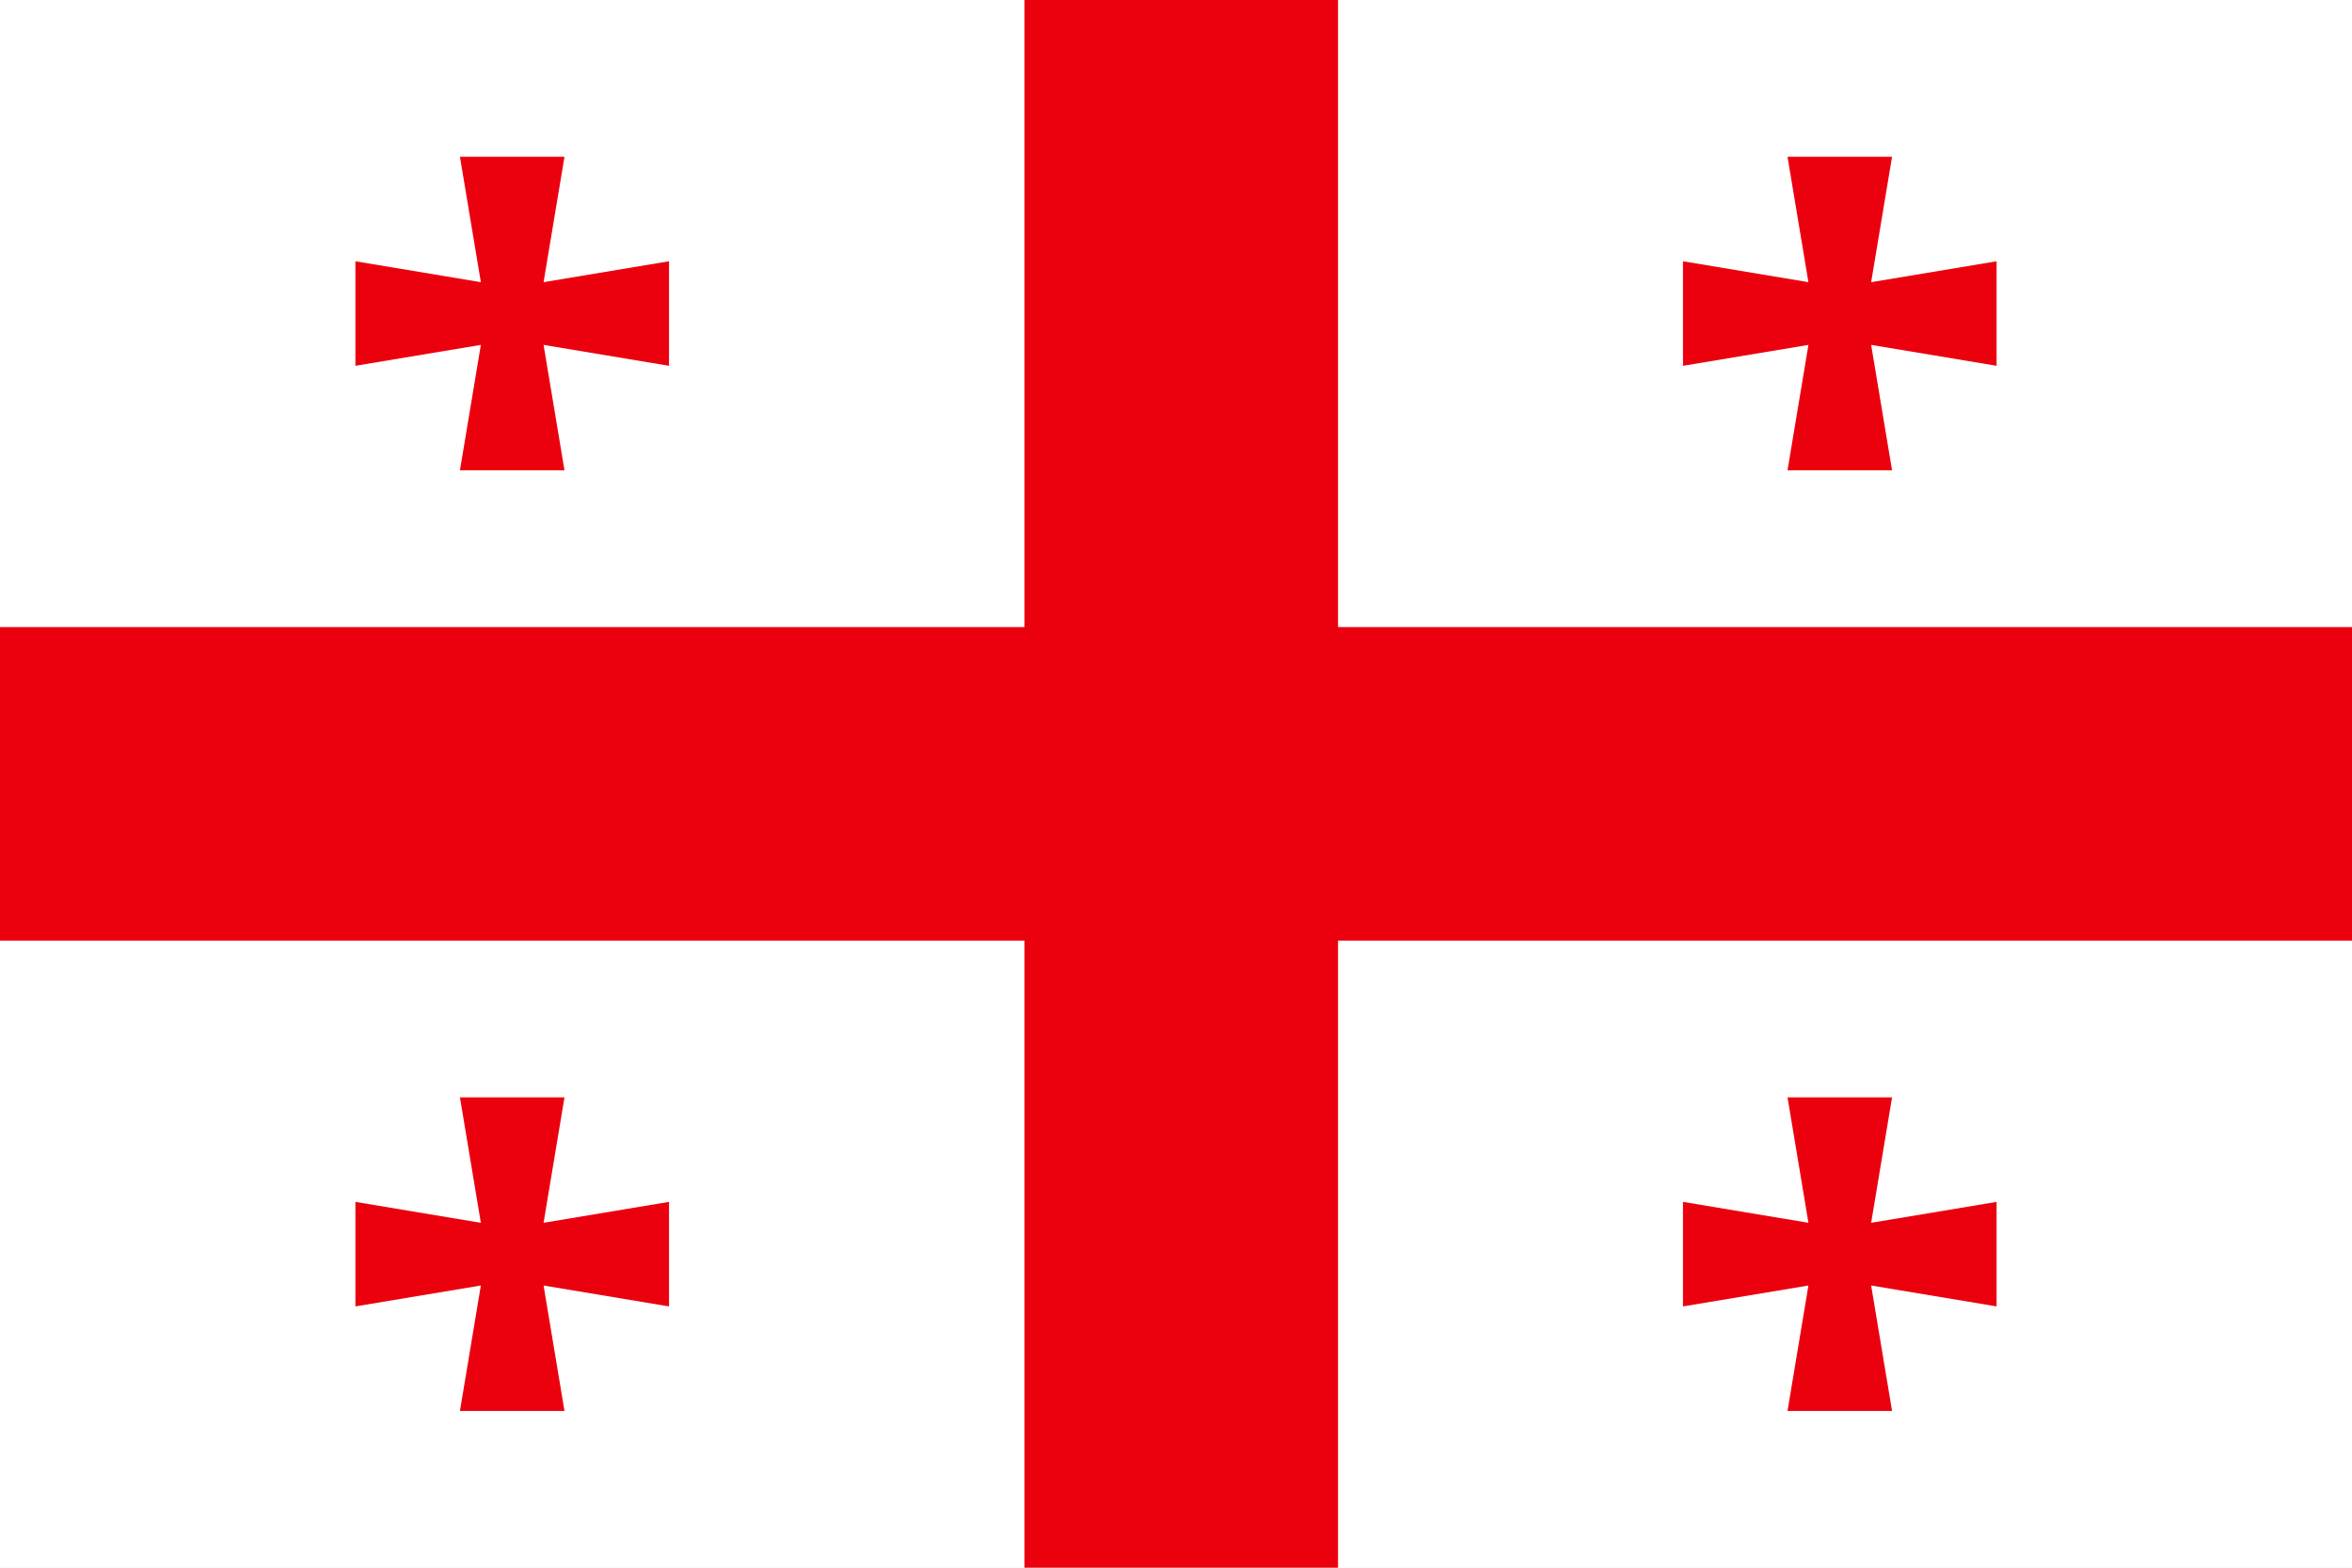
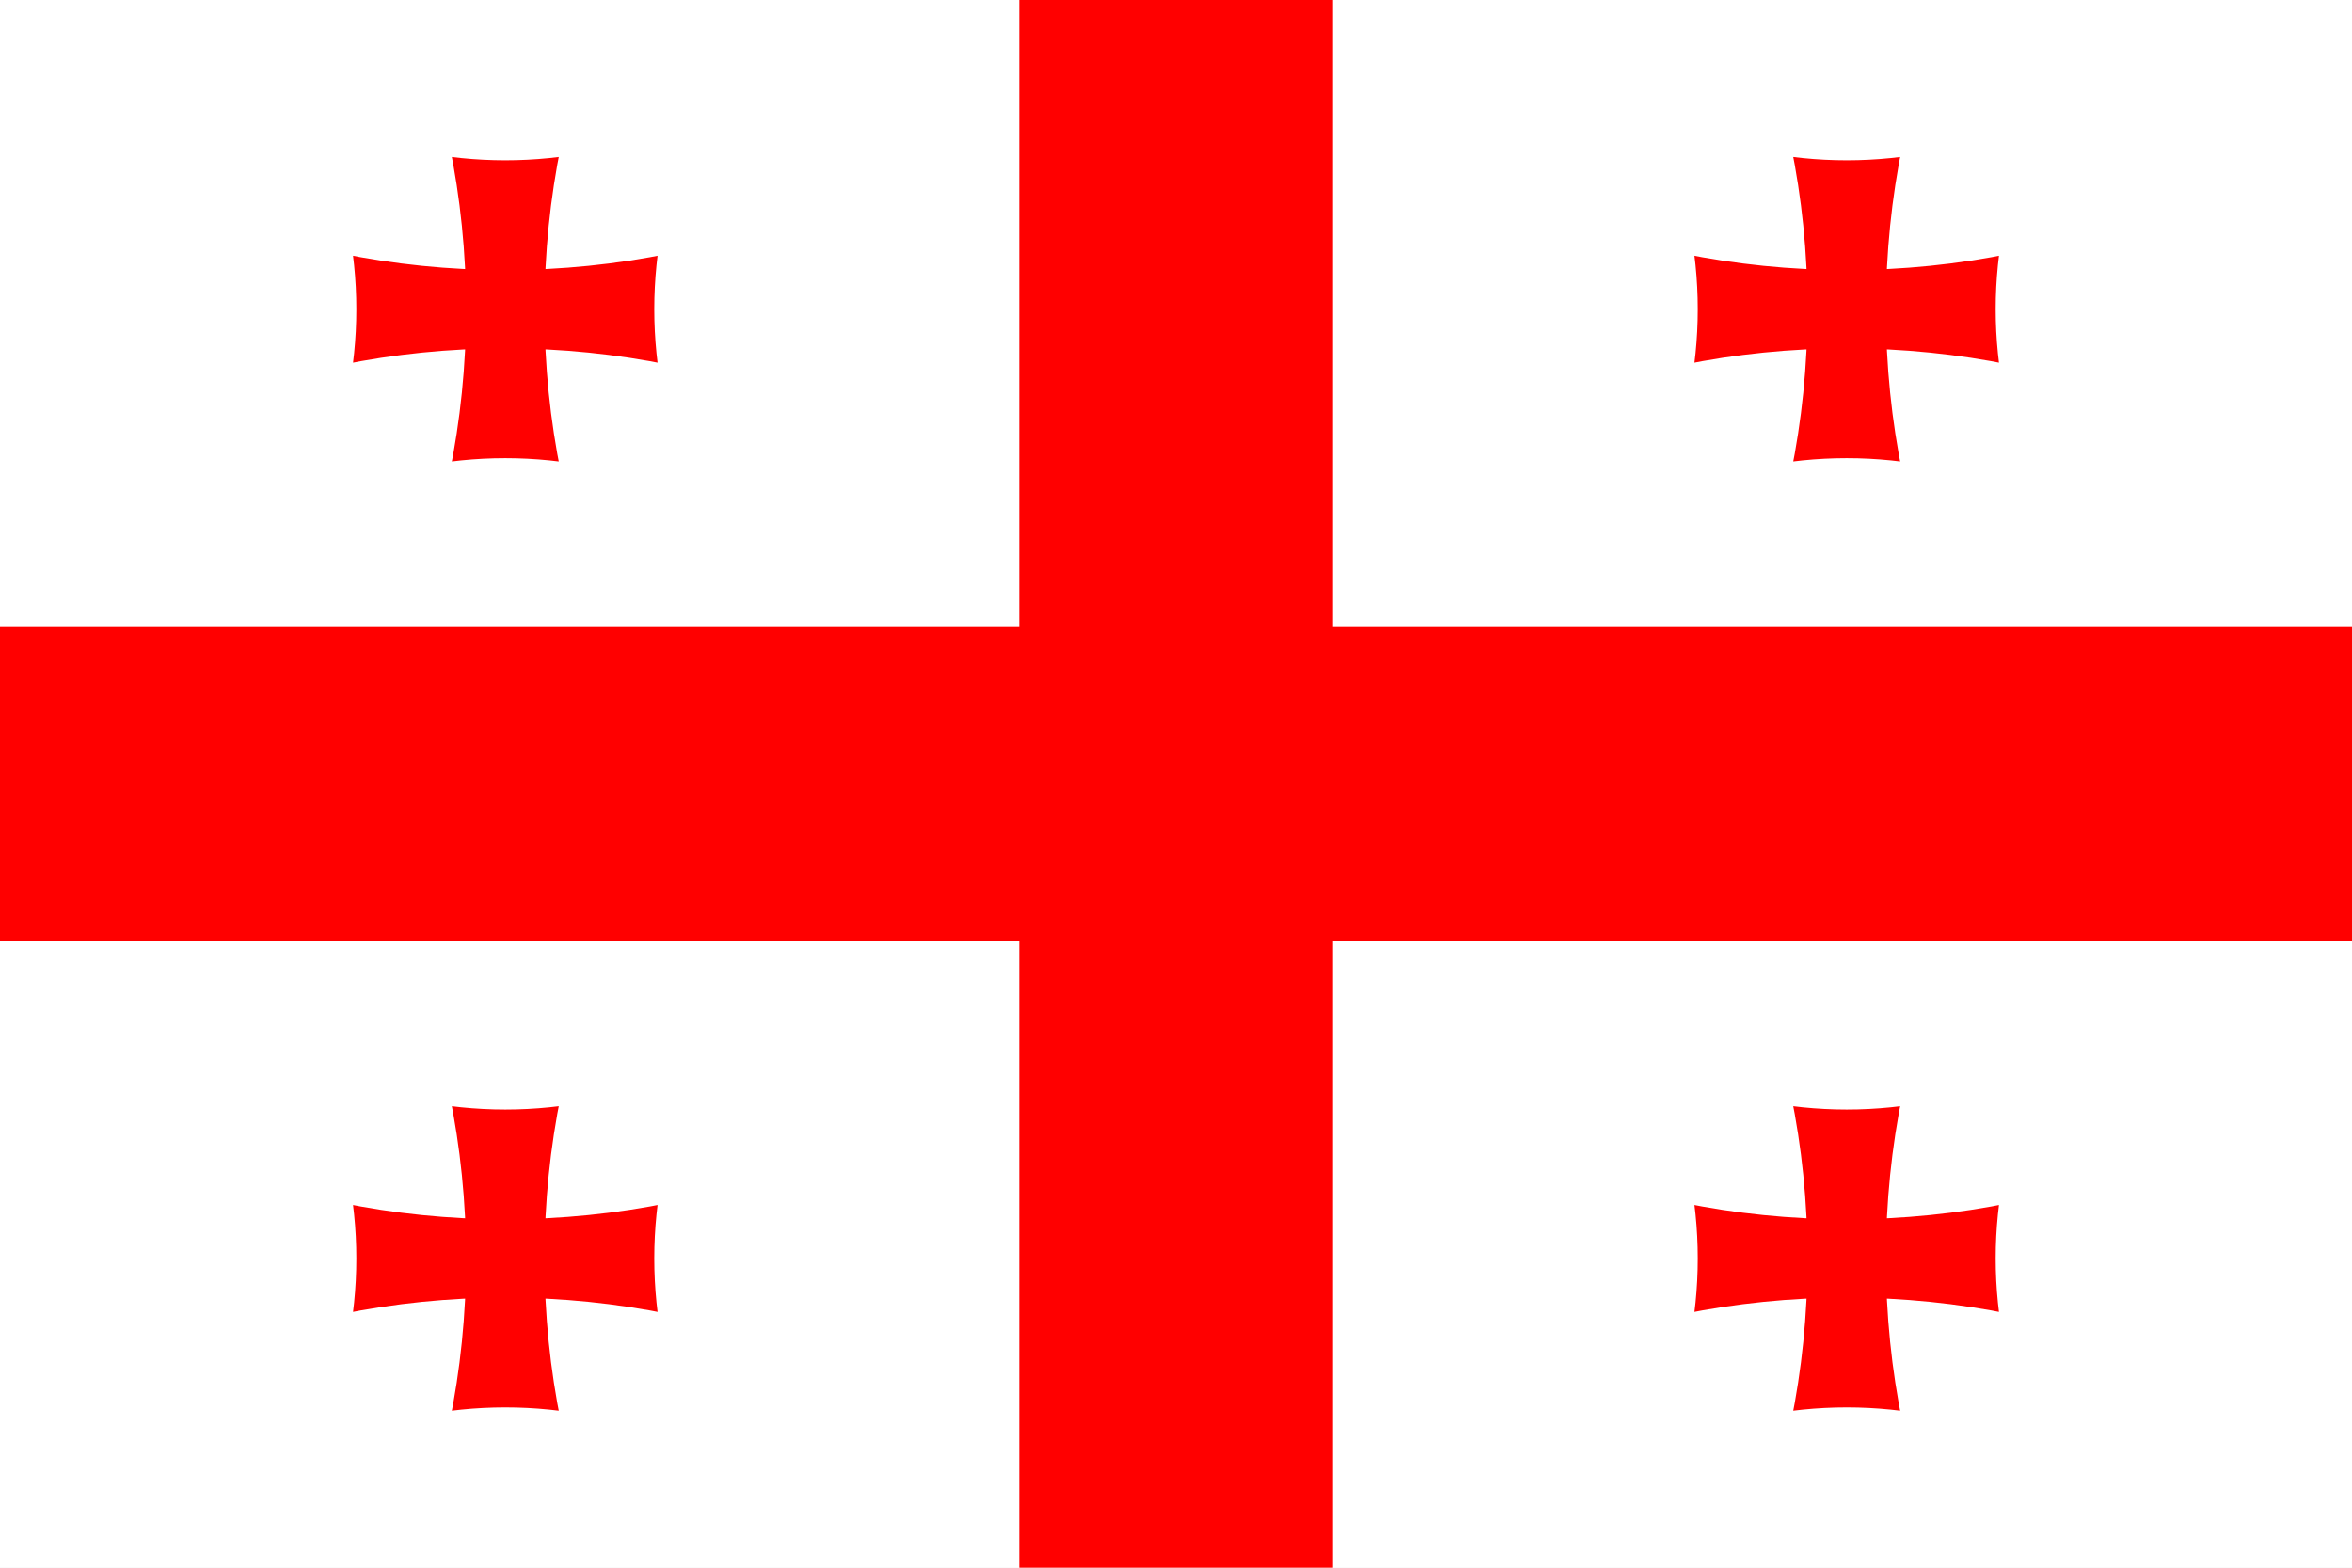
- <svg xmlns="http://www.w3.org/2000/svg" viewBox="0 0 22.5 15">
-   <path fill="#fff" d="M0 0h22.5v15H0z" />
-   <path fill="#eb000e" d="M9.8 6H0v3h9.8v6h3V9h9.8V6h-9.8V0h-3v6z" />
-   <path fill="#eb000e" d="m17.3 2.7-.2-1.2h1l-.2 1.2 1.2-.2v1l-1.2-.2.2 1.2h-1l.2-1.2-1.2.2v-1l1.2.2zm-12.7 0-.2-1.2h1l-.2 1.2 1.2-.2v1l-1.2-.2.2 1.2h-1l.2-1.2-1.2.2v-1l1.2.2zm0 9-.2-1.2h1l-.2 1.2 1.2-.2v1l-1.2-.2.2 1.2h-1l.2-1.2-1.2.2v-1l1.2.2zm12.7 0-.2-1.2h1l-.2 1.2 1.2-.2v1l-1.2-.2.2 1.2h-1l.2-1.2-1.2.2v-1l1.2.2z" />
+ <svg xmlns="http://www.w3.org/2000/svg" xmlns:xlink="http://www.w3.org/1999/xlink" viewBox="0 0 300 200">
+   <defs>
+     <g id="smallcross">
+       <clipPath id="vclip">
+         <path d="M-109,104 a104,104 0 0,0 0,-208 H109 a104,104 0 0,0 0,208 z" />
+       </clipPath>
+       <path id="varm" d="M-55,74 a55,55 0 0,1 110,0 V-74 a55,55 0 0,1 -110,0 z" clip-path="url(#vclip)" />
+       <use xlink:href="#varm" transform="rotate(90)" />
+     </g>
+   </defs>
+   <rect width="300" height="200" style="fill:#fff" />
+   <path d="m 130,0 0,80 -130,0 L 0,120 l 130,0 0,80 40,0 0,-80 130,0 0,-40 -130,0 L 170,0 130,0 z" style="fill:#ff0000" />
+   <use xlink:href="#smallcross" transform="translate(64.45,39.45)" fill="#f00" />
+   <use xlink:href="#smallcross" transform="translate(235.55,160.55)" fill="#f00" />
+   <use xlink:href="#smallcross" transform="translate(235.55,39.45)" fill="#f00" />
+   <use xlink:href="#smallcross" transform="translate(64.45,160.55)" fill="#f00" />
</svg>
